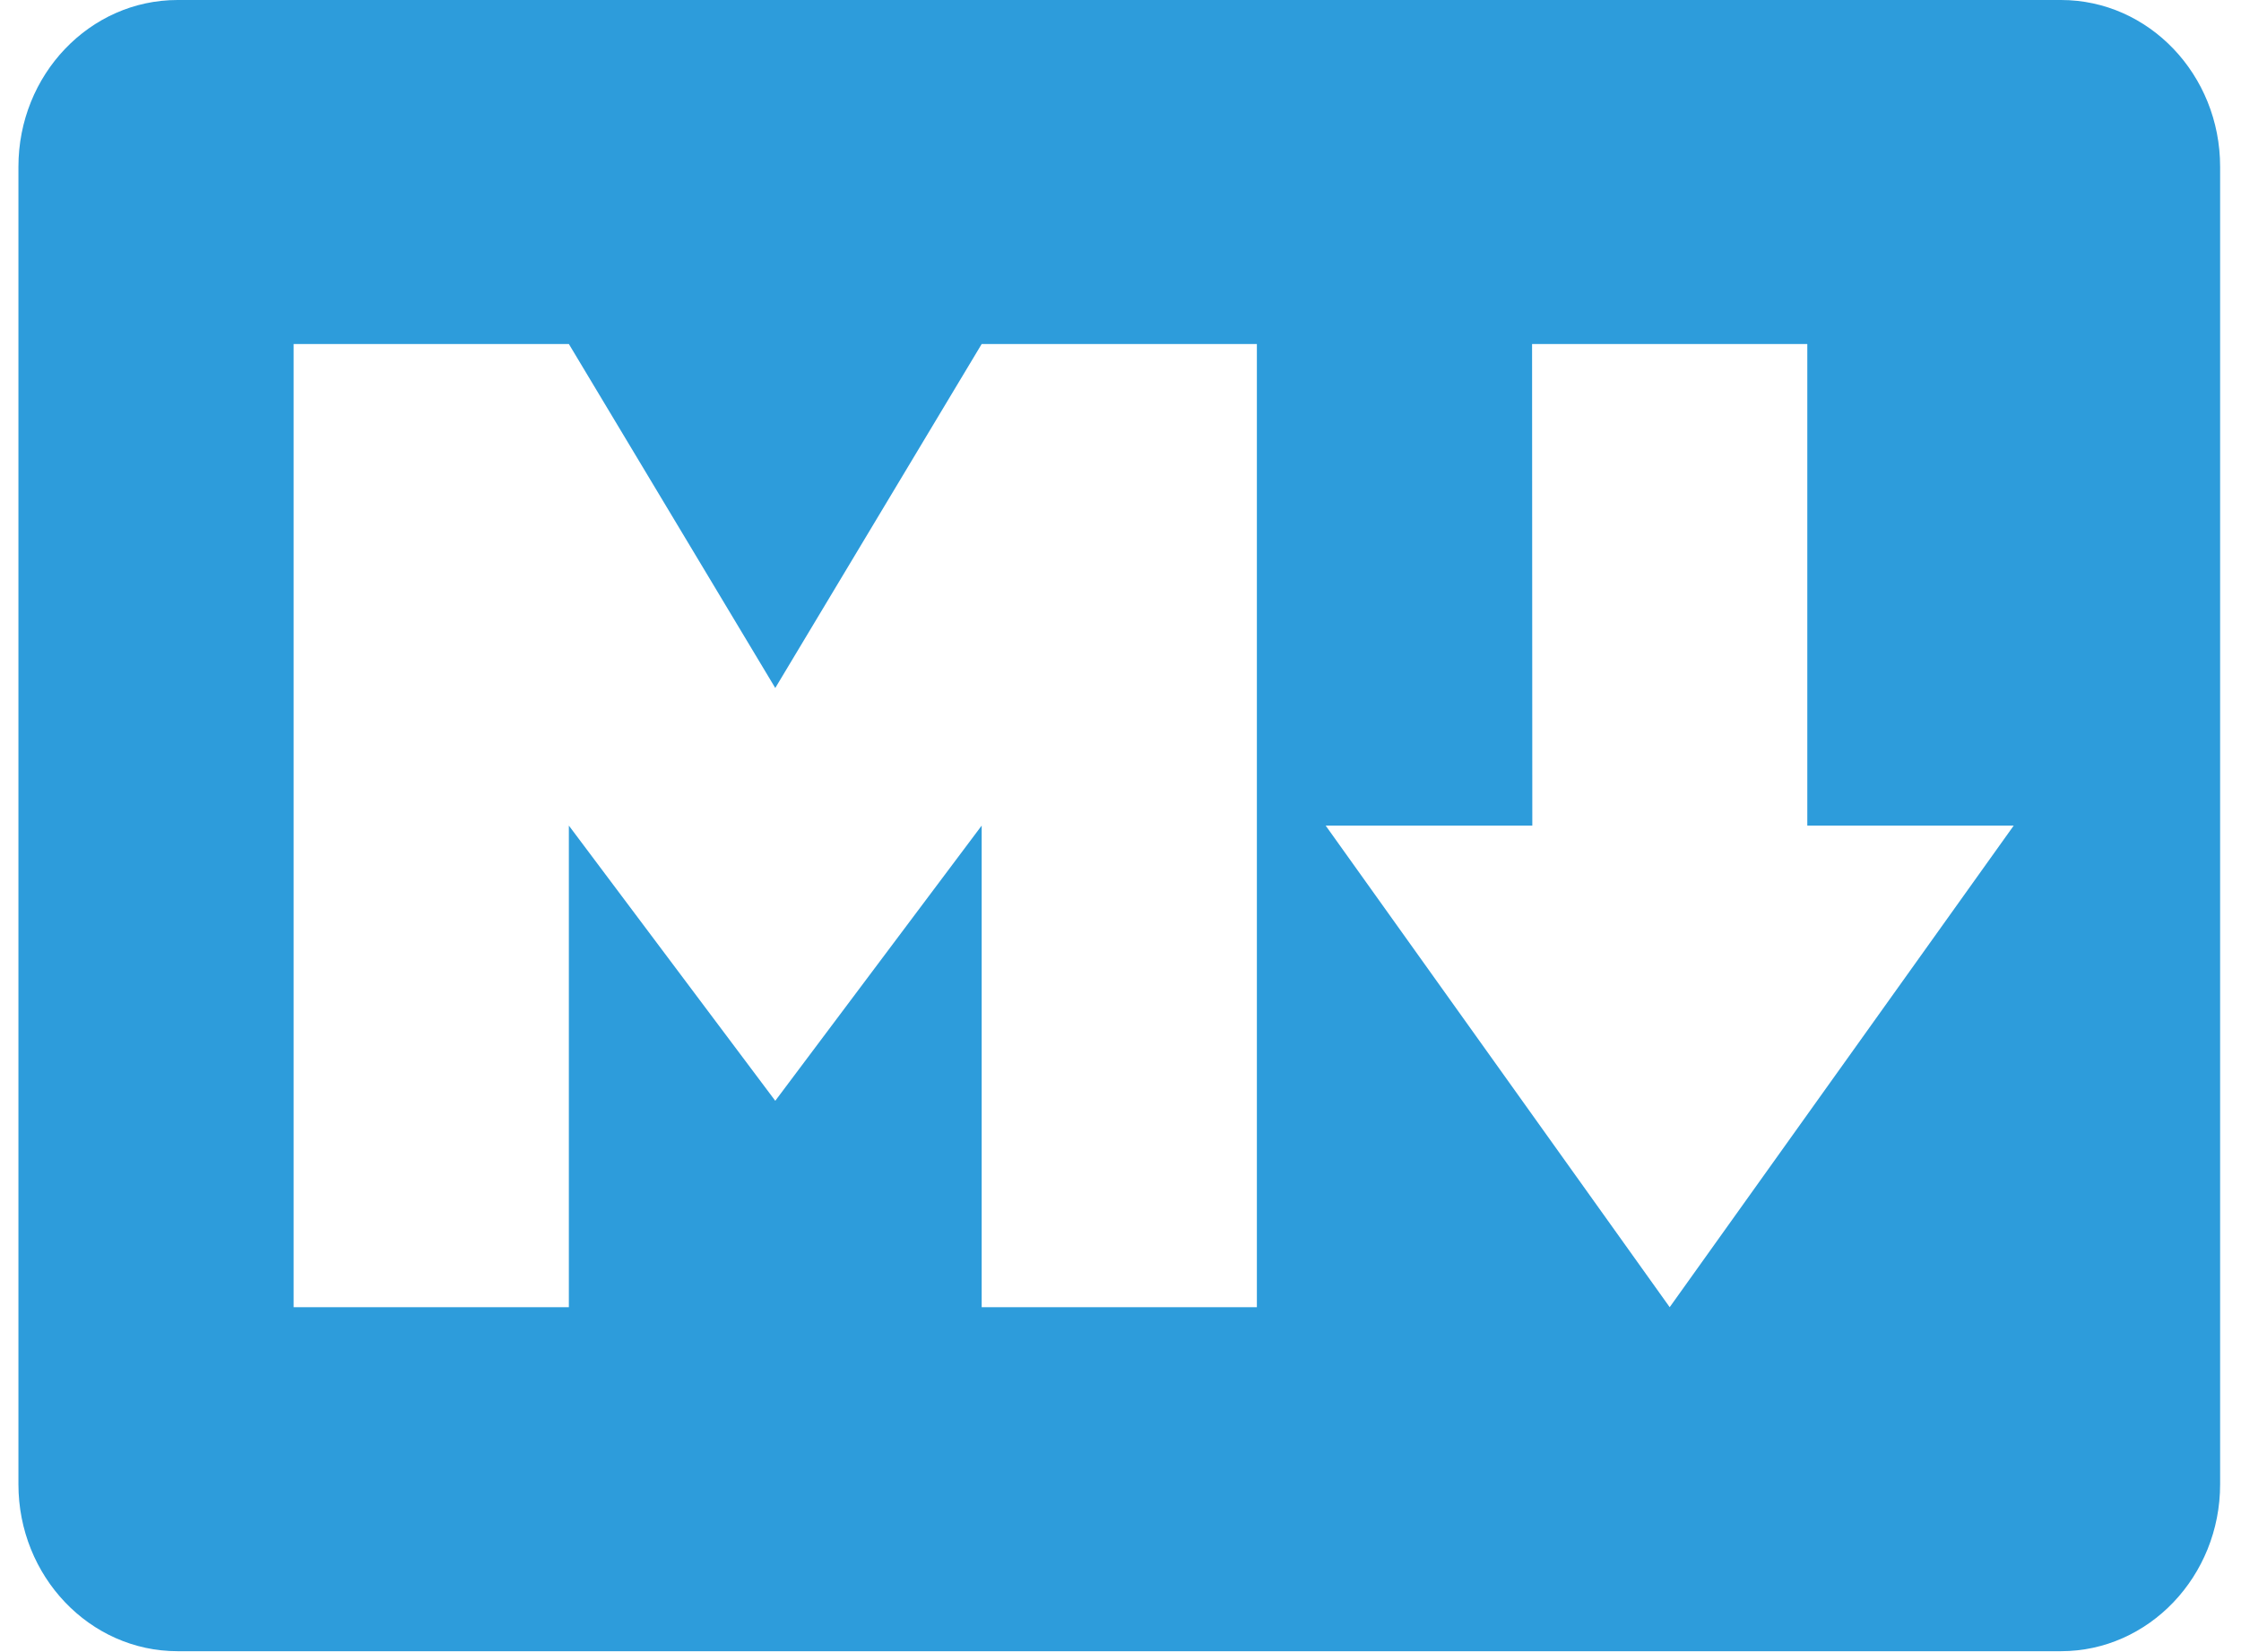
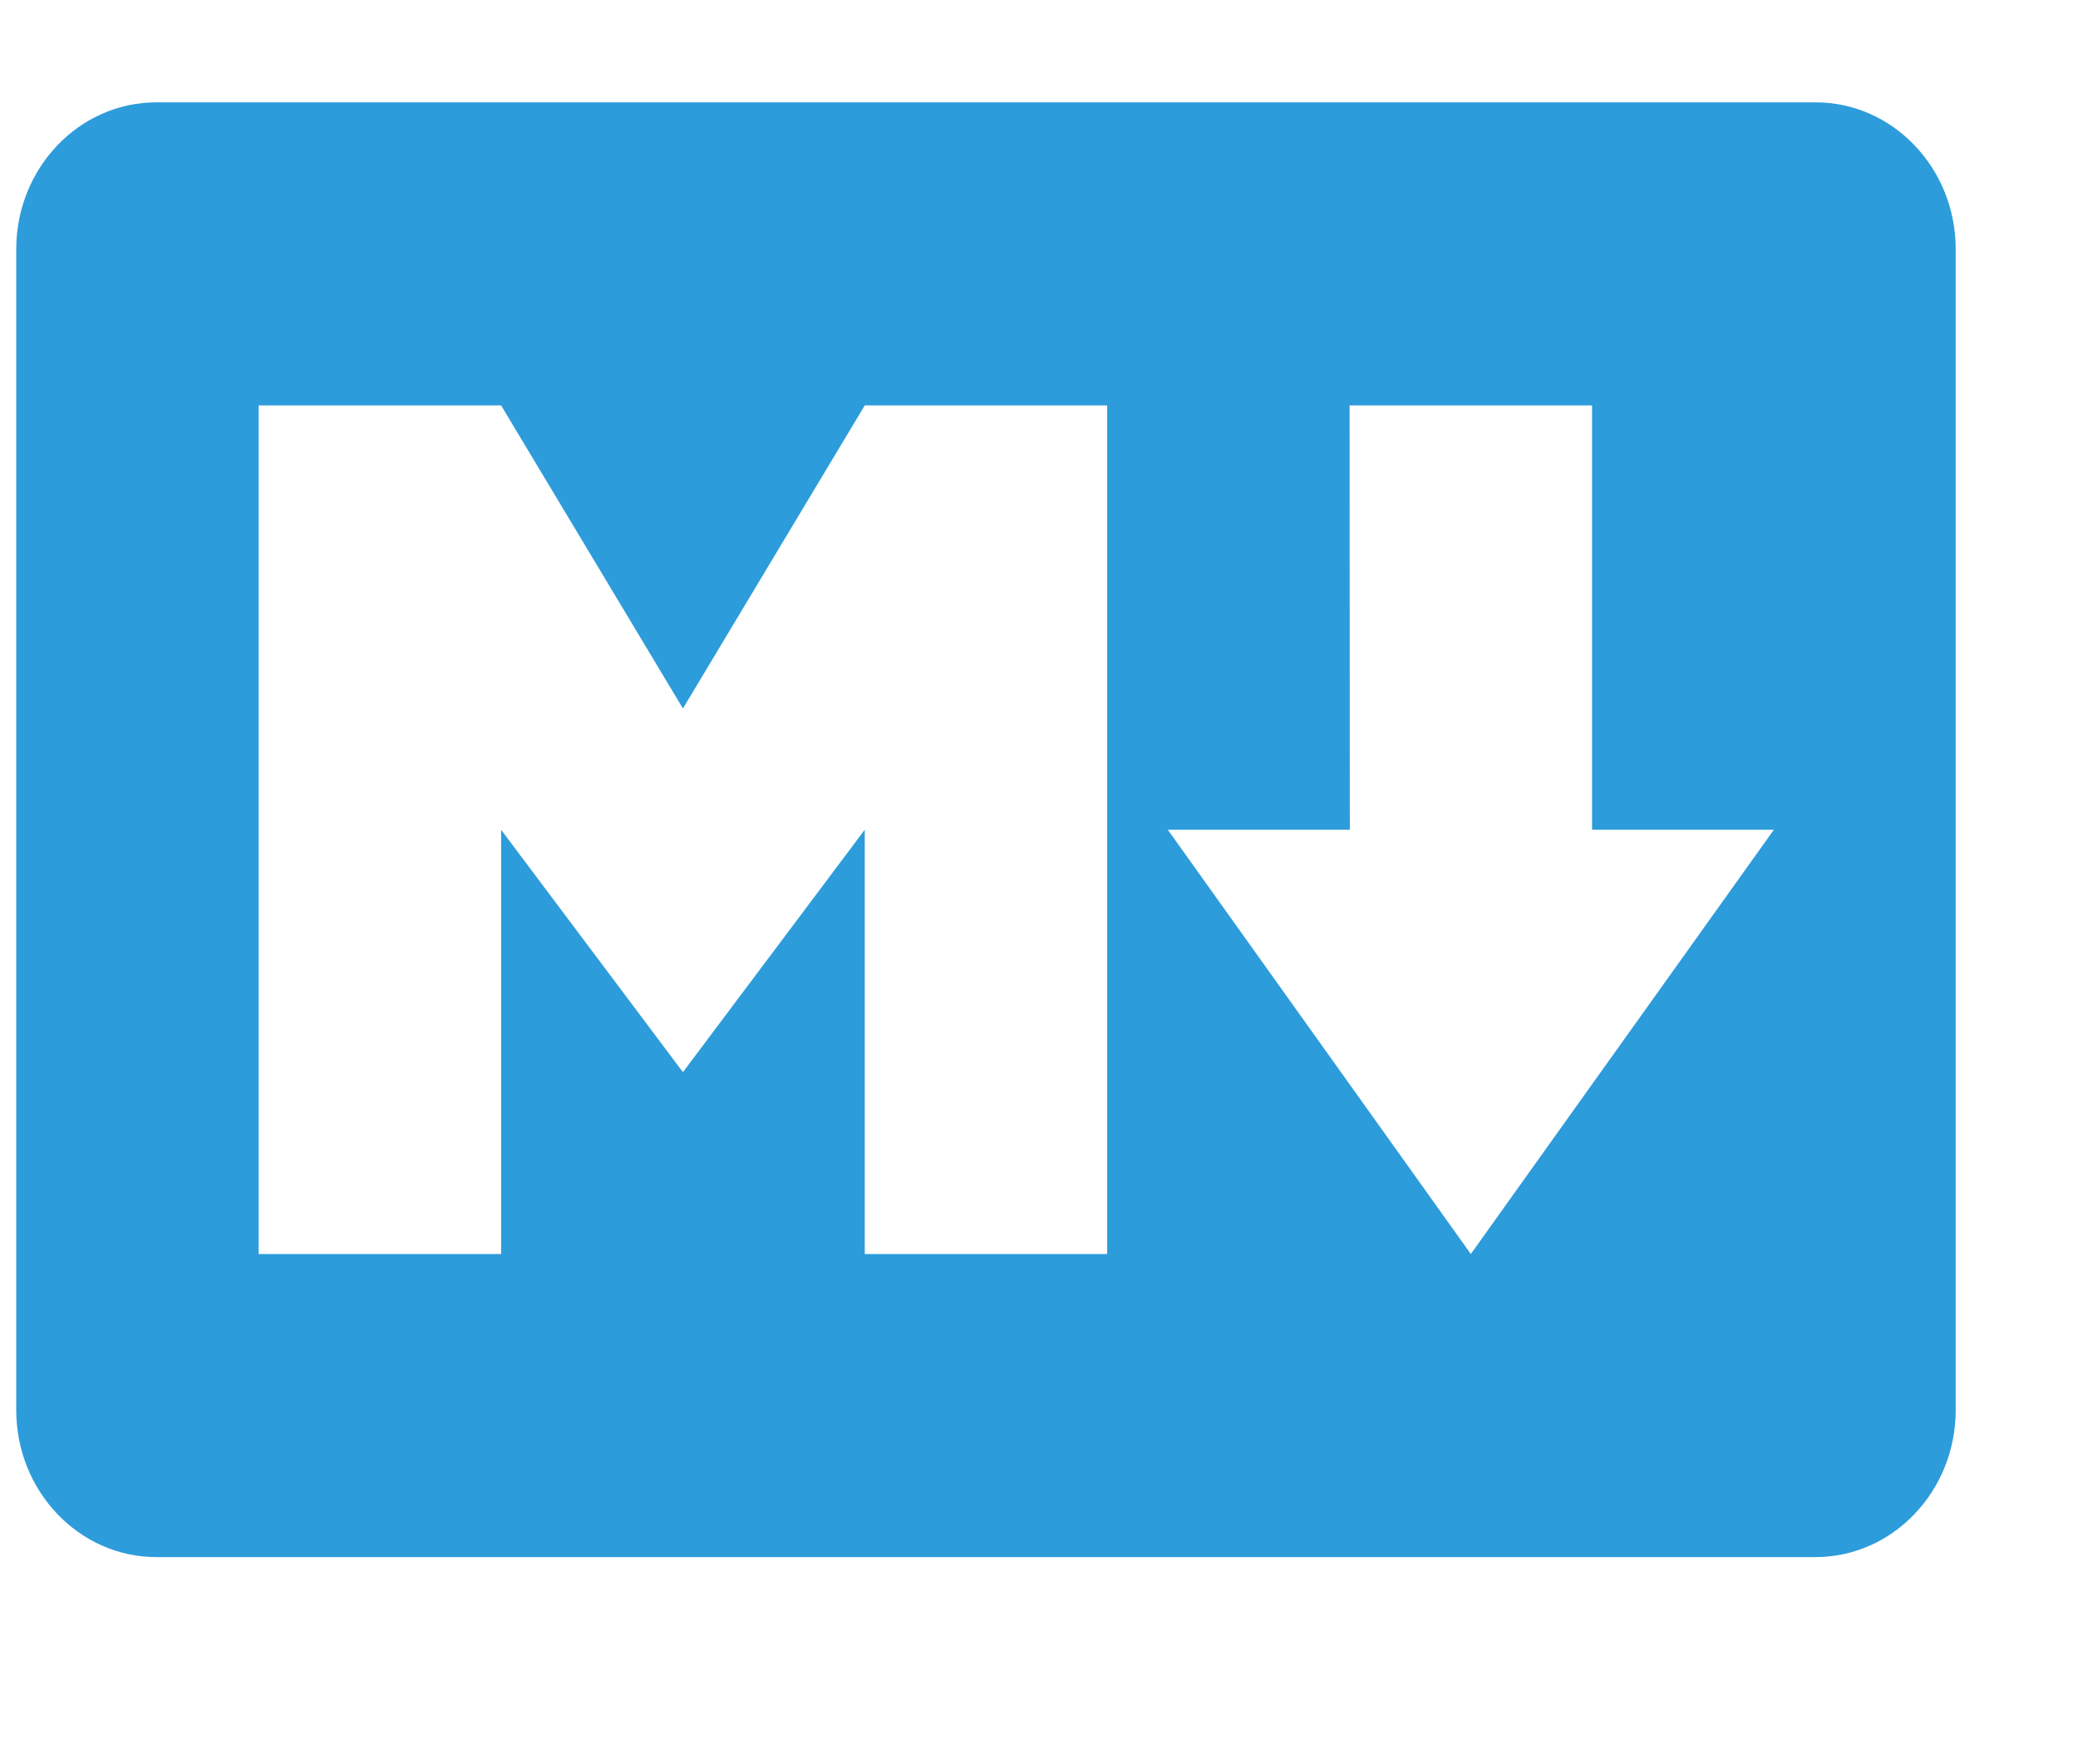
- <svg xmlns="http://www.w3.org/2000/svg" width="76" height="56" viewBox="0 0 76 56" fill="none">
+ <svg xmlns="http://www.w3.org/2000/svg" width="66" height="56" viewBox="0 0 80 60" fill="none">
  <path d="M69.896 0H6.021C3.043 0 0.625 2.535 0.625 5.654V50.34C0.625 53.461 3.043 56 6.021 56H69.896C72.868 56 75.292 53.461 75.292 50.34V5.654C75.292 2.535 72.874 0 69.896 0ZM42.625 44.333H33.292V28L26.292 37.333L19.292 28V44.333H9.958V11.667H19.292L26.292 23.333L33.292 11.667H42.625V44.333ZM56.625 44.333L44.958 28H51.966L51.958 11.667H61.292V28H68.292L56.625 44.333Z" fill="#2D9CDB" />
</svg>
